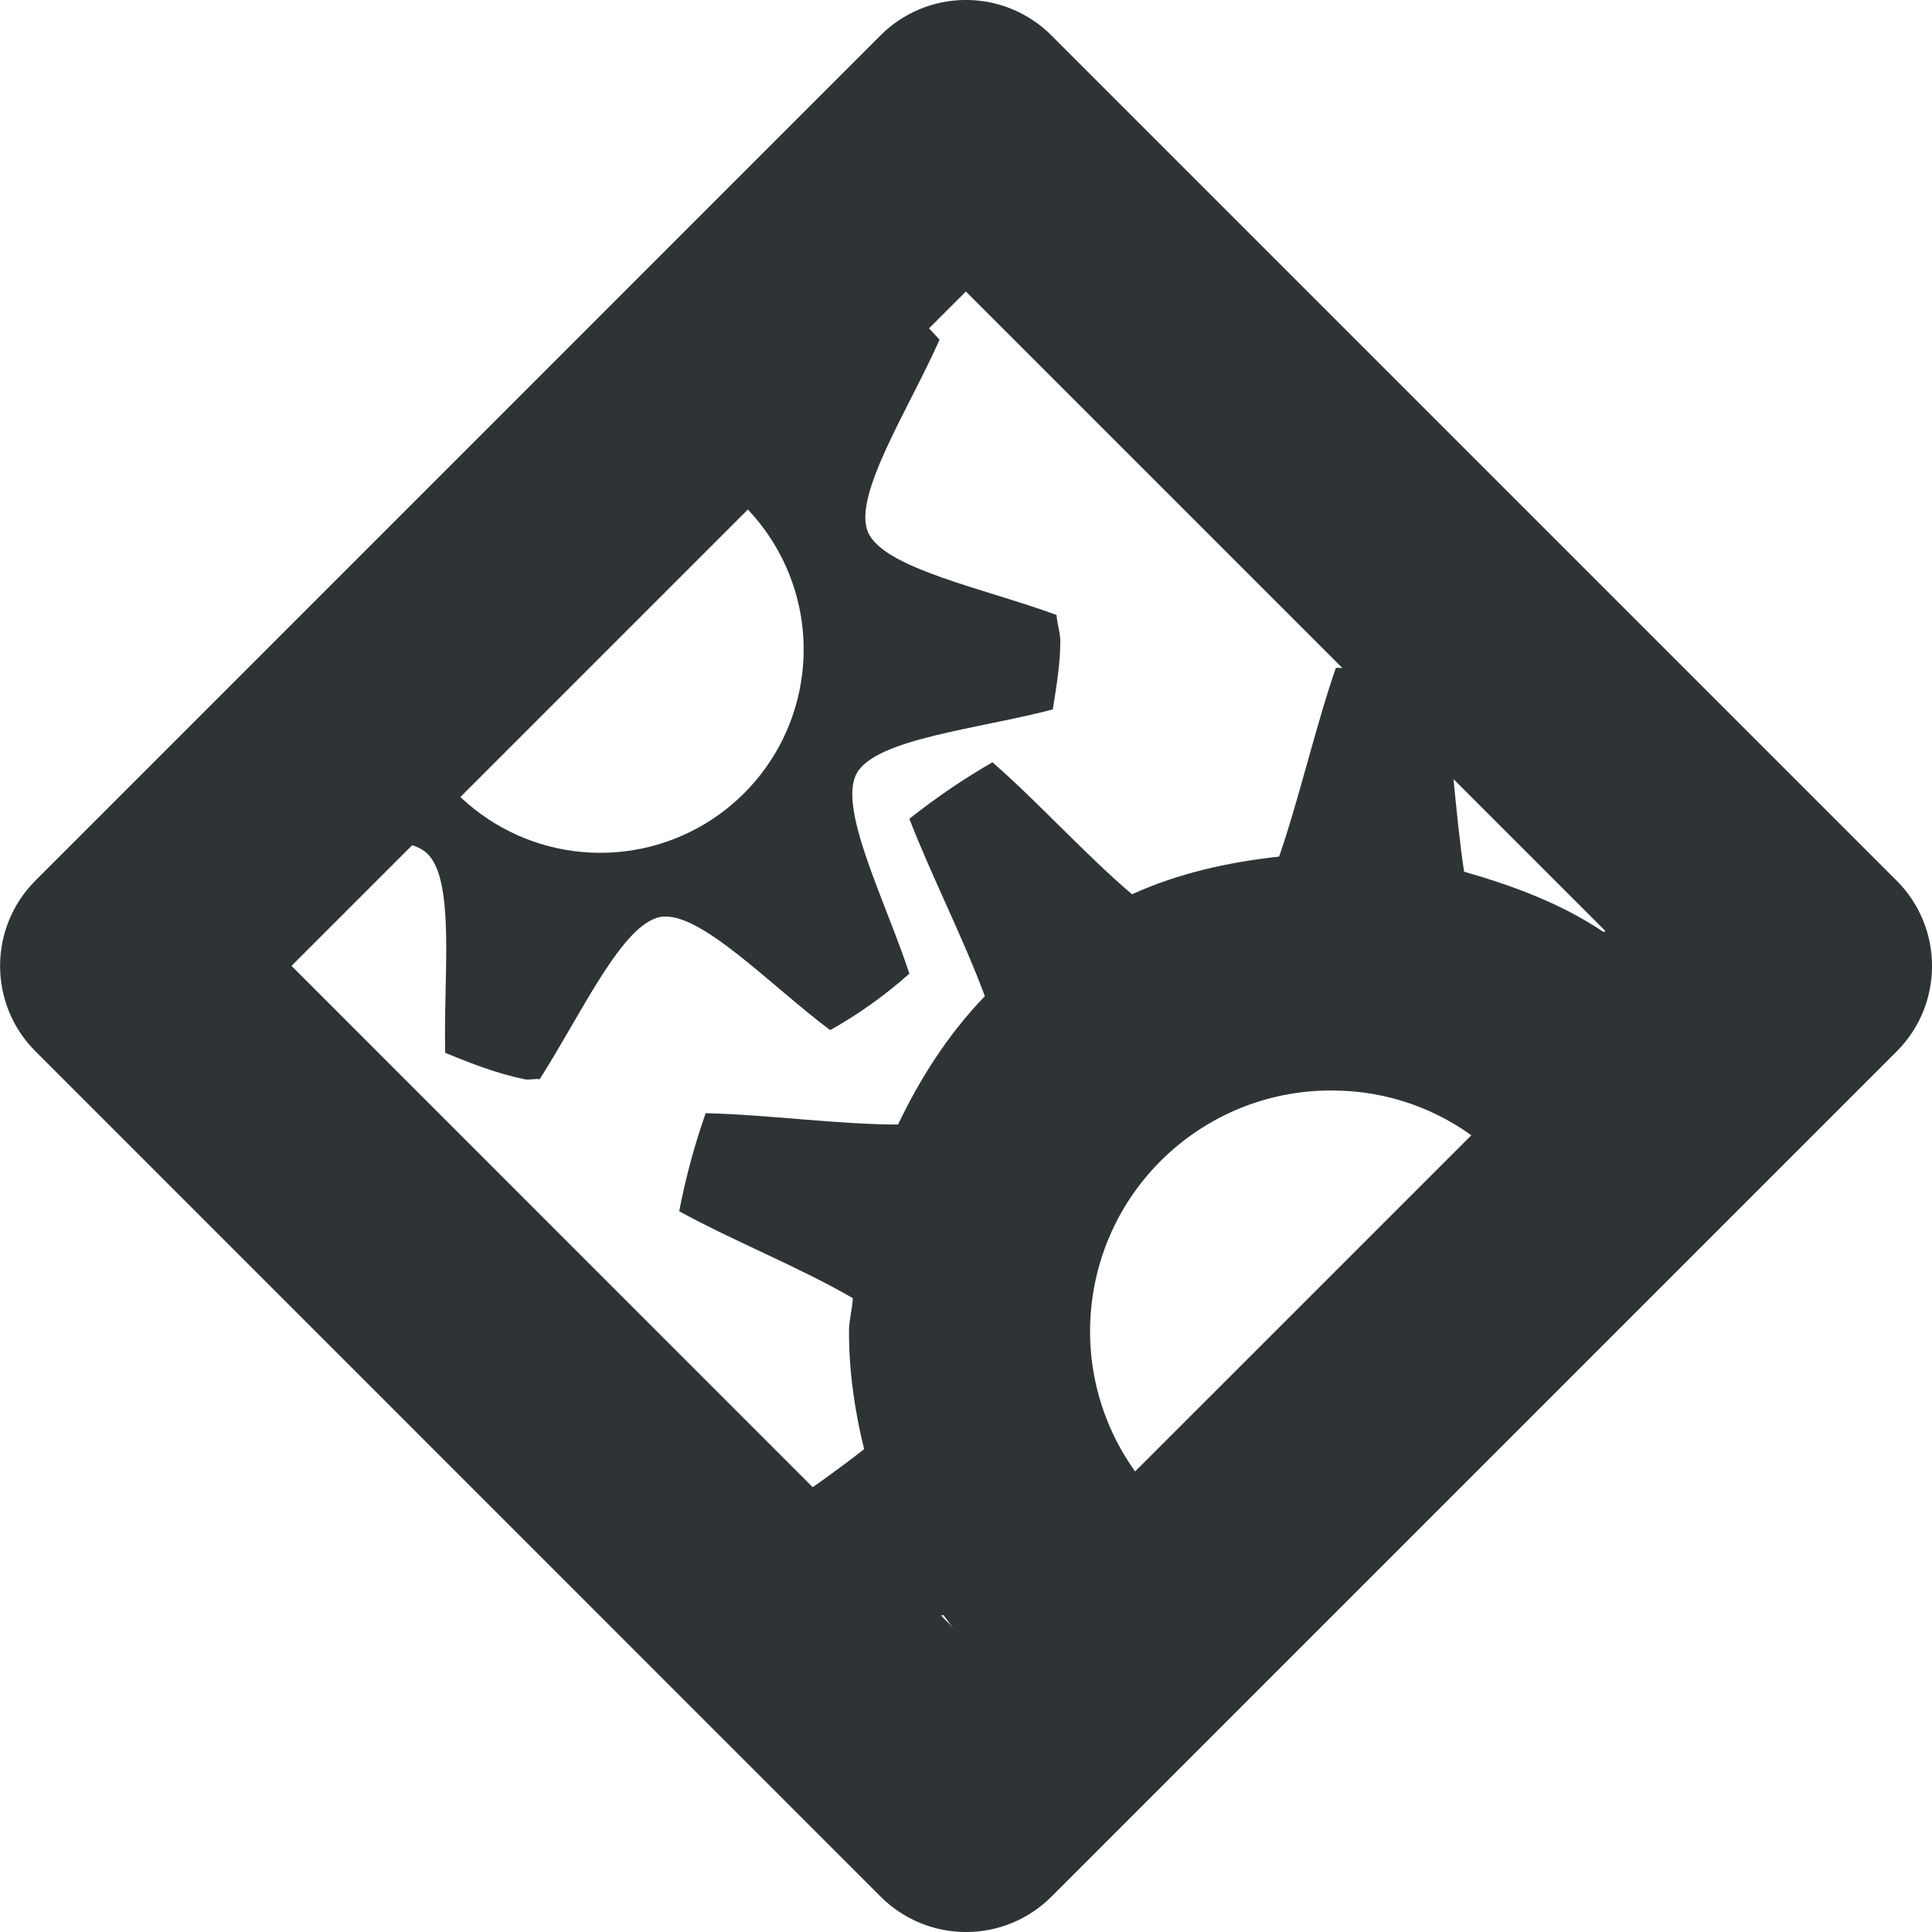
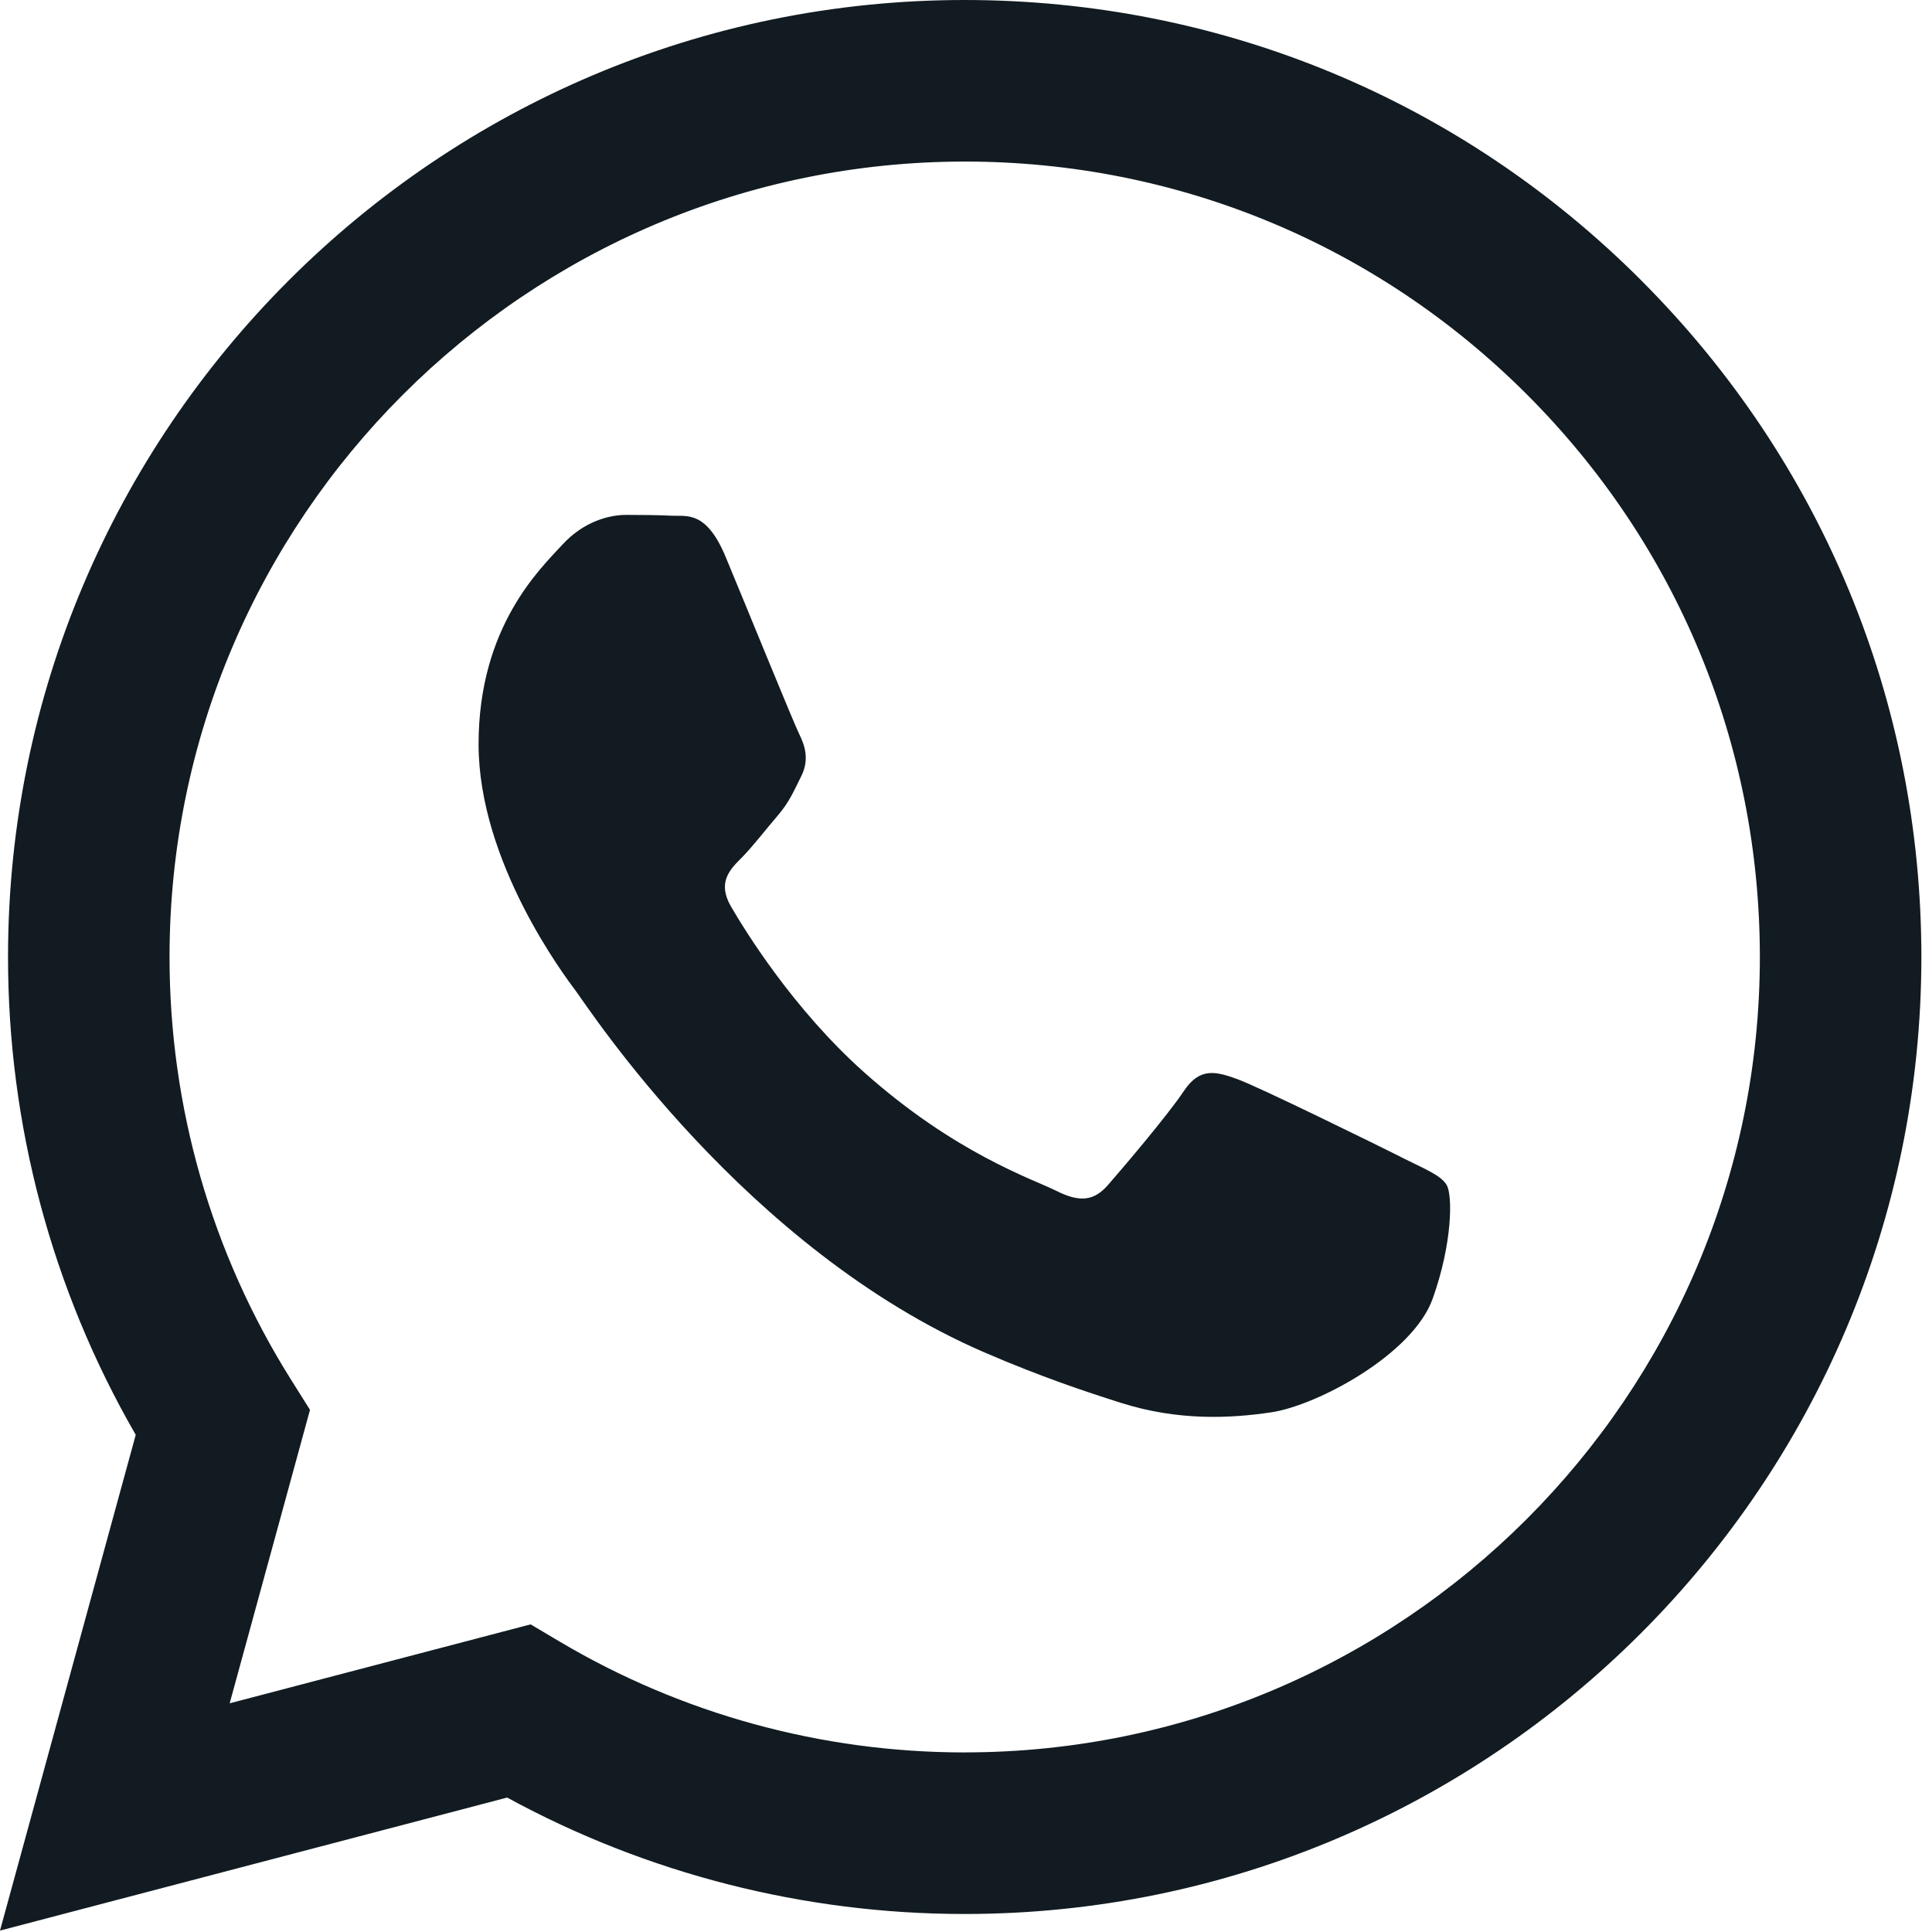
- <svg xmlns="http://www.w3.org/2000/svg" width="16" height="16">
-   <g color="#000" fill="#2e3436">
-     <path d="M7.188 2.281c-.094.056-.192.125-.29.19L5.566 3.803a1.684 1.684 0 11-2.17 2.17L2.332 7.037c.506-.069 1.017-.136 1.2.026.242.214.139 1.031.155 1.656.213.088.427.171.657.219.04.008.085-.007.125 0 .337-.525.683-1.288 1-1.344.322-.057.905.562 1.406.937a3.67 3.67 0 00.656-.468c-.195-.595-.594-1.369-.437-1.657.158-.29 1.019-.37 1.625-.531.028-.183.062-.371.062-.562 0-.075-.027-.146-.031-.22-.587-.217-1.435-.385-1.562-.687-.128-.302.34-1.021.593-1.593a3.722 3.722 0 00-.593-.532zm3.875 3.25c-.165.475-.305 1.086-.47 1.563-.43.047-.84.14-1.218.312-.38-.322-.787-.773-1.156-1.093a5.562 5.562 0 00-.688.468c.177.46.453 1.001.625 1.469-.298.309-.531.67-.719 1.063-.494 0-1.102-.084-1.593-.094a5.68 5.68 0 00-.219.812c.435.24 1.006.468 1.438.72-.006.093-.032.185-.032.28 0 .333.049.66.125.97-.382.304-.898.63-1.28.937.015.044.04.083.058.127l.613.613c.417-.1.868-.223 1.266-.303.248.343.532.626.875.875-.027.135-.068.283-.104.428.174-.063.34-.155.482-.297l1.432-1.432a1.994 1.994 0 01.533-3.918c.919 0 1.684.623 1.918 1.467l1.338-1.338c.06-.06.11-.124.156-.191-.035-.062-.06-.13-.1-.188.096-.152.205-.31.315-.47.017-.348-.1-.7-.37-.971l-.177-.176c-.28.192-.561.387-.83.555-.345-.233-.746-.383-1.156-.5-.077-.507-.107-1.132-.187-1.625a5.44 5.44 0 00-.875-.063zm-9.247.608c-.087.068-.173.138-.254.205l.014.035z" style="marker:none" overflow="visible" />
-     <path d="M8.707.293a1 1 0 00-1.415 0l-6.999 7a1 1 0 000 1.413l7 7.001a1 1 0 001.415 0l7-7a1 1 0 000-1.413zm-.708 2.121l5.587 5.587L8 13.586 2.414 7.999z" style="line-height:normal;font-variant-ligatures:normal;font-variant-position:normal;font-variant-caps:normal;font-variant-numeric:normal;font-variant-alternates:normal;font-feature-settings:normal;text-indent:0;text-align:start;text-decoration-line:none;text-decoration-style:solid;text-decoration-color:#000;text-transform:none;text-orientation:mixed;shape-padding:0;isolation:auto;mix-blend-mode:normal;marker:none" font-weight="400" font-family="sans-serif" overflow="visible" />
-   </g>
+ <svg xmlns="http://www.w3.org/2000/svg" width="360" height="362" viewBox="0 0 360 362" fill="none">
+   <path fill-rule="evenodd" clip-rule="evenodd" d="M307.546 52.566C273.709 18.685 228.706 0.017 180.756 0C81.951 0 1.538 80.404 1.504 179.235C1.487 210.829 9.746 241.667 25.432 268.844L0 361.736L95.024 336.811C121.203 351.096 150.683 358.616 180.679 358.625H180.756C279.544 358.625 359.966 278.212 360 179.381C360.017 131.483 341.392 86.455 307.546 52.574V52.566ZM180.756 328.354H180.696C153.966 328.346 127.744 321.16 104.865 307.589L99.424 304.358L43.034 319.149L58.083 264.168L54.542 258.53C39.63 234.809 31.749 207.391 31.766 179.244C31.801 97.104 98.633 30.271 180.817 30.271C220.61 30.288 258.015 45.801 286.145 73.966C314.276 102.123 329.755 139.562 329.738 179.364C329.703 261.513 262.871 328.346 180.756 328.346V328.354ZM262.475 216.777C257.997 214.534 235.978 203.704 231.869 202.209C227.761 200.713 224.779 199.966 221.796 204.452C218.814 208.939 210.228 219.029 207.615 222.011C205.002 225.002 202.389 225.372 197.911 223.128C193.434 220.885 179.003 216.158 161.891 200.902C148.578 189.024 139.587 174.362 136.975 169.875C134.362 165.389 136.7 162.965 138.934 160.739C140.945 158.728 143.412 155.505 145.655 152.892C147.899 150.279 148.638 148.406 150.133 145.423C151.629 142.432 150.881 139.82 149.764 137.576C148.646 135.333 139.691 113.287 135.952 104.323C132.316 95.591 128.621 96.777 125.879 96.631C123.266 96.502 120.284 96.476 117.293 96.476C114.302 96.476 109.454 97.594 105.346 102.08C101.238 106.566 89.669 117.404 89.669 139.441C89.669 161.478 105.716 182.785 107.959 185.776C110.202 188.767 139.544 234.001 184.469 253.408C195.153 258.023 203.498 260.782 210.004 262.845C220.731 266.257 230.494 265.776 238.212 264.624C246.816 263.335 264.71 253.786 268.44 243.326C272.17 232.866 272.17 223.893 271.053 222.028C269.936 220.163 266.945 219.037 262.467 216.794L262.475 216.777Z" fill="#111B21" />
</svg>
